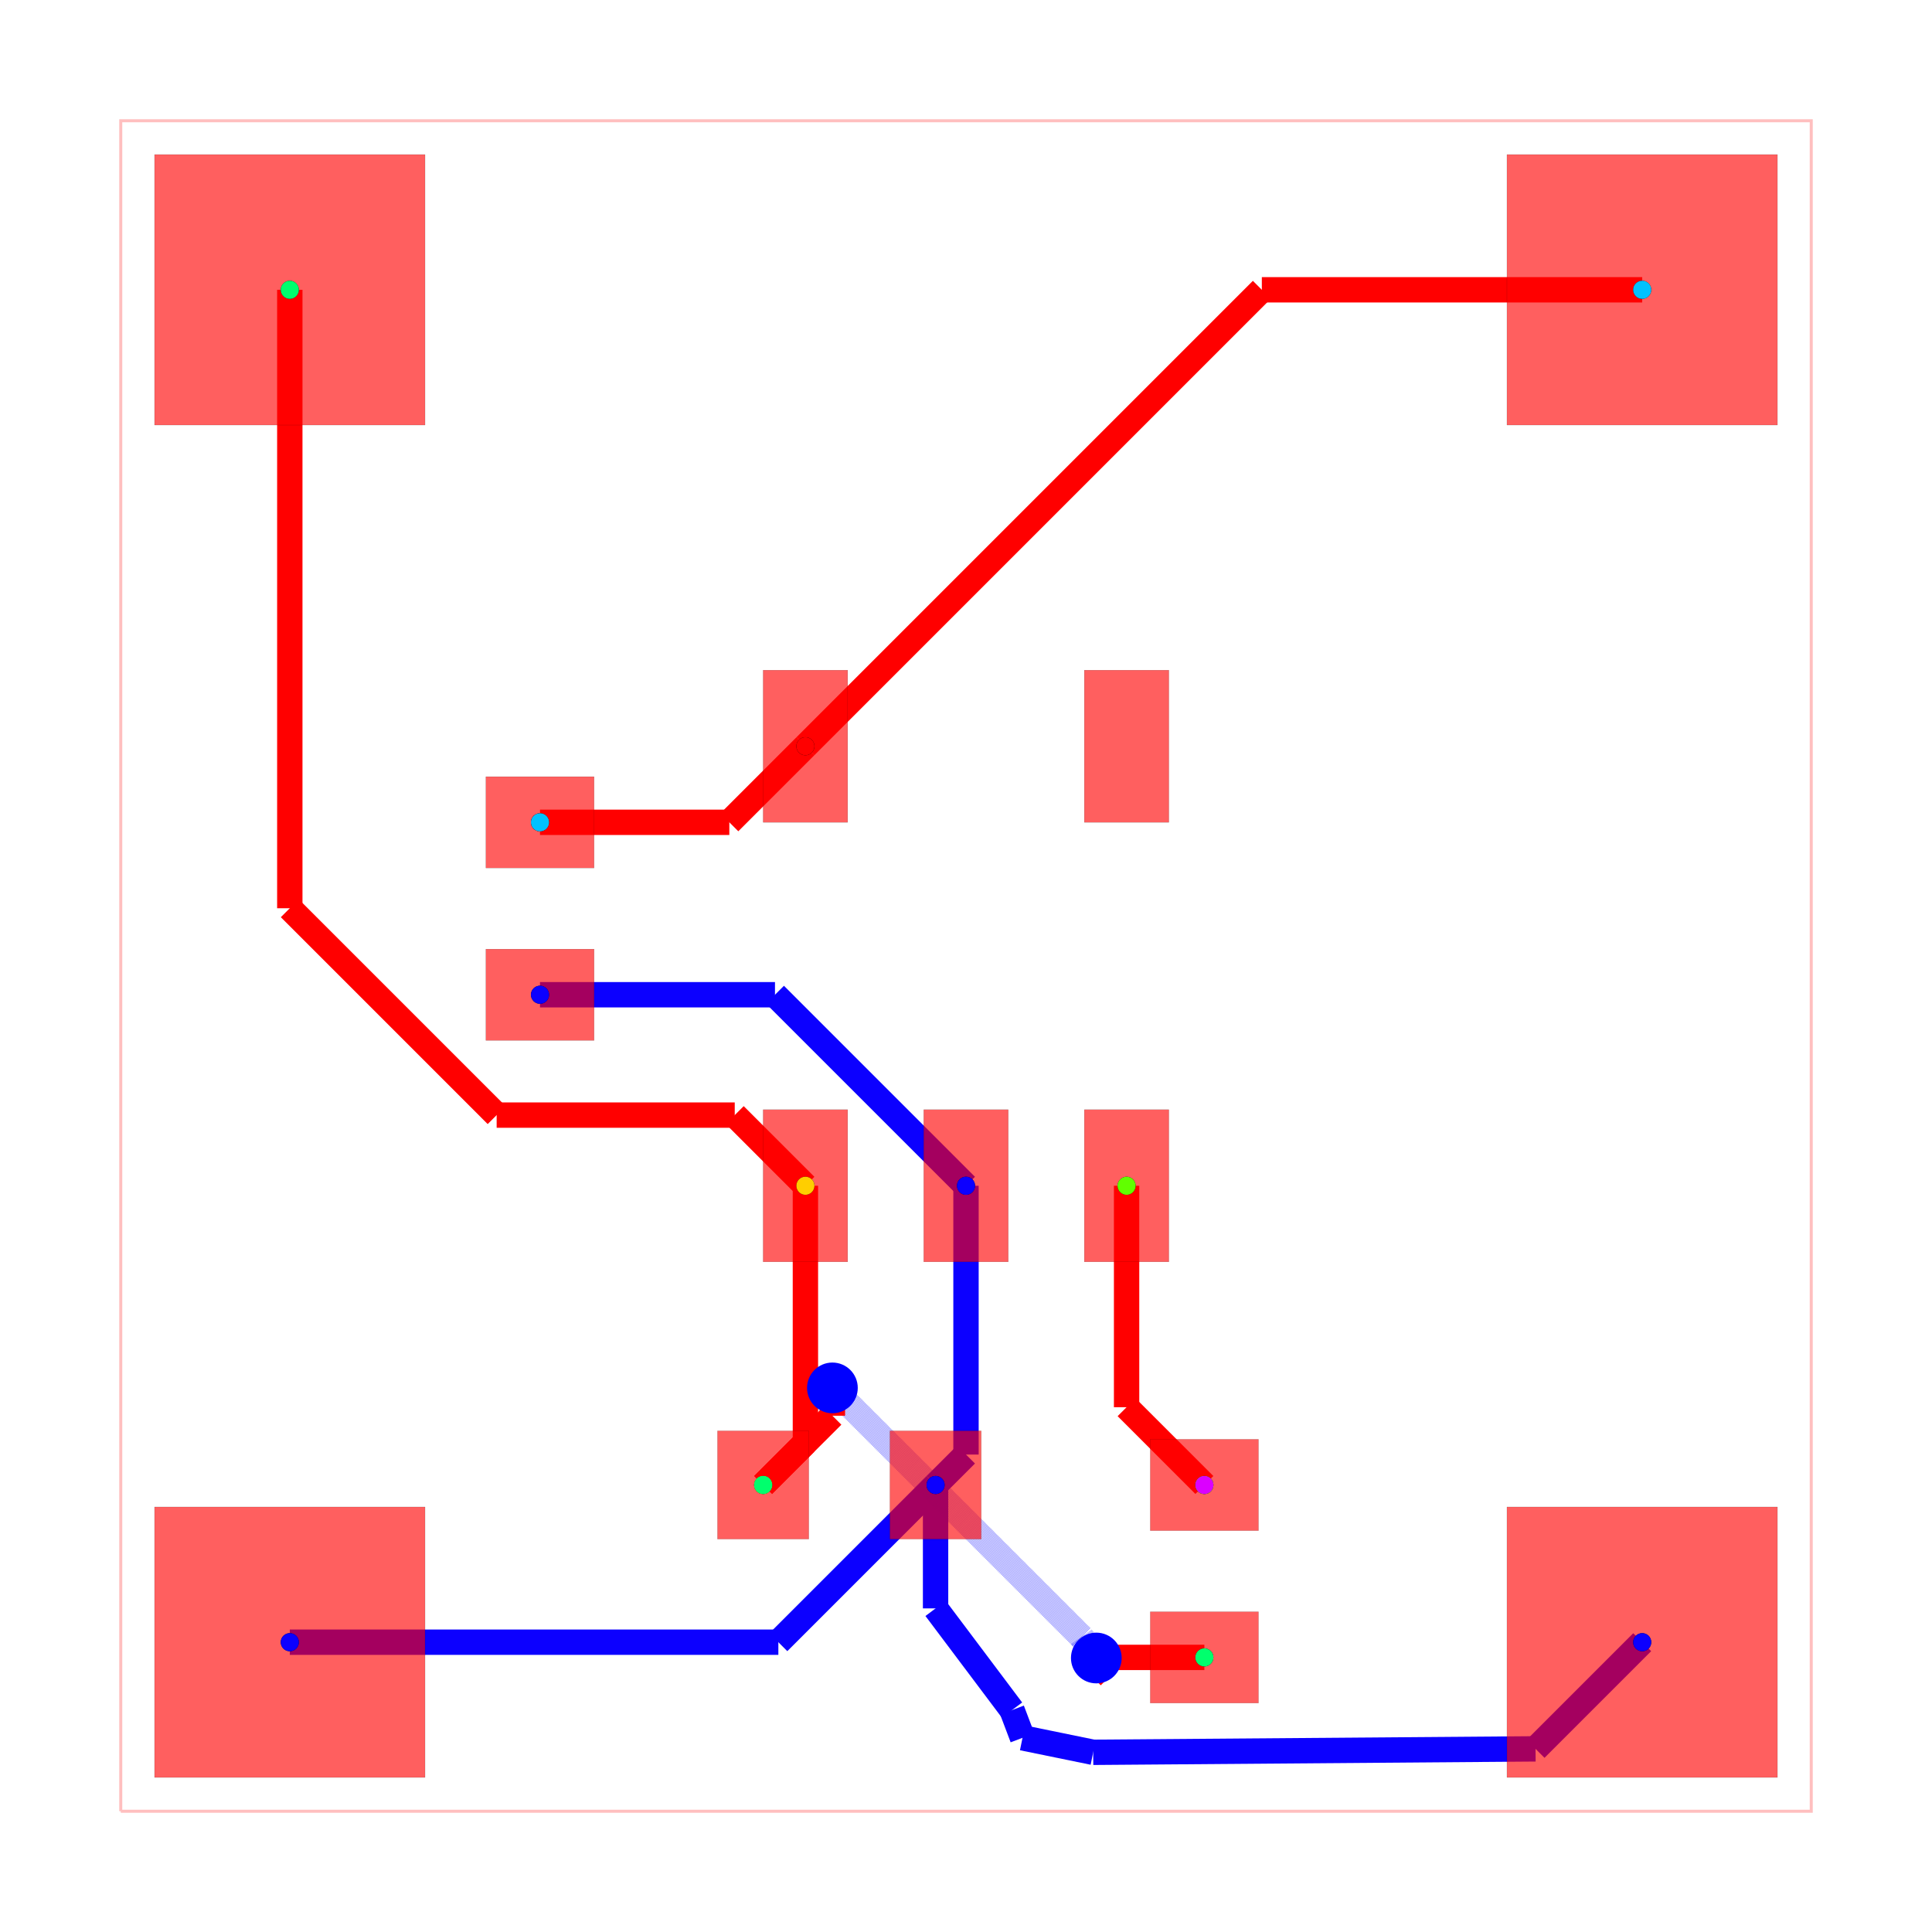
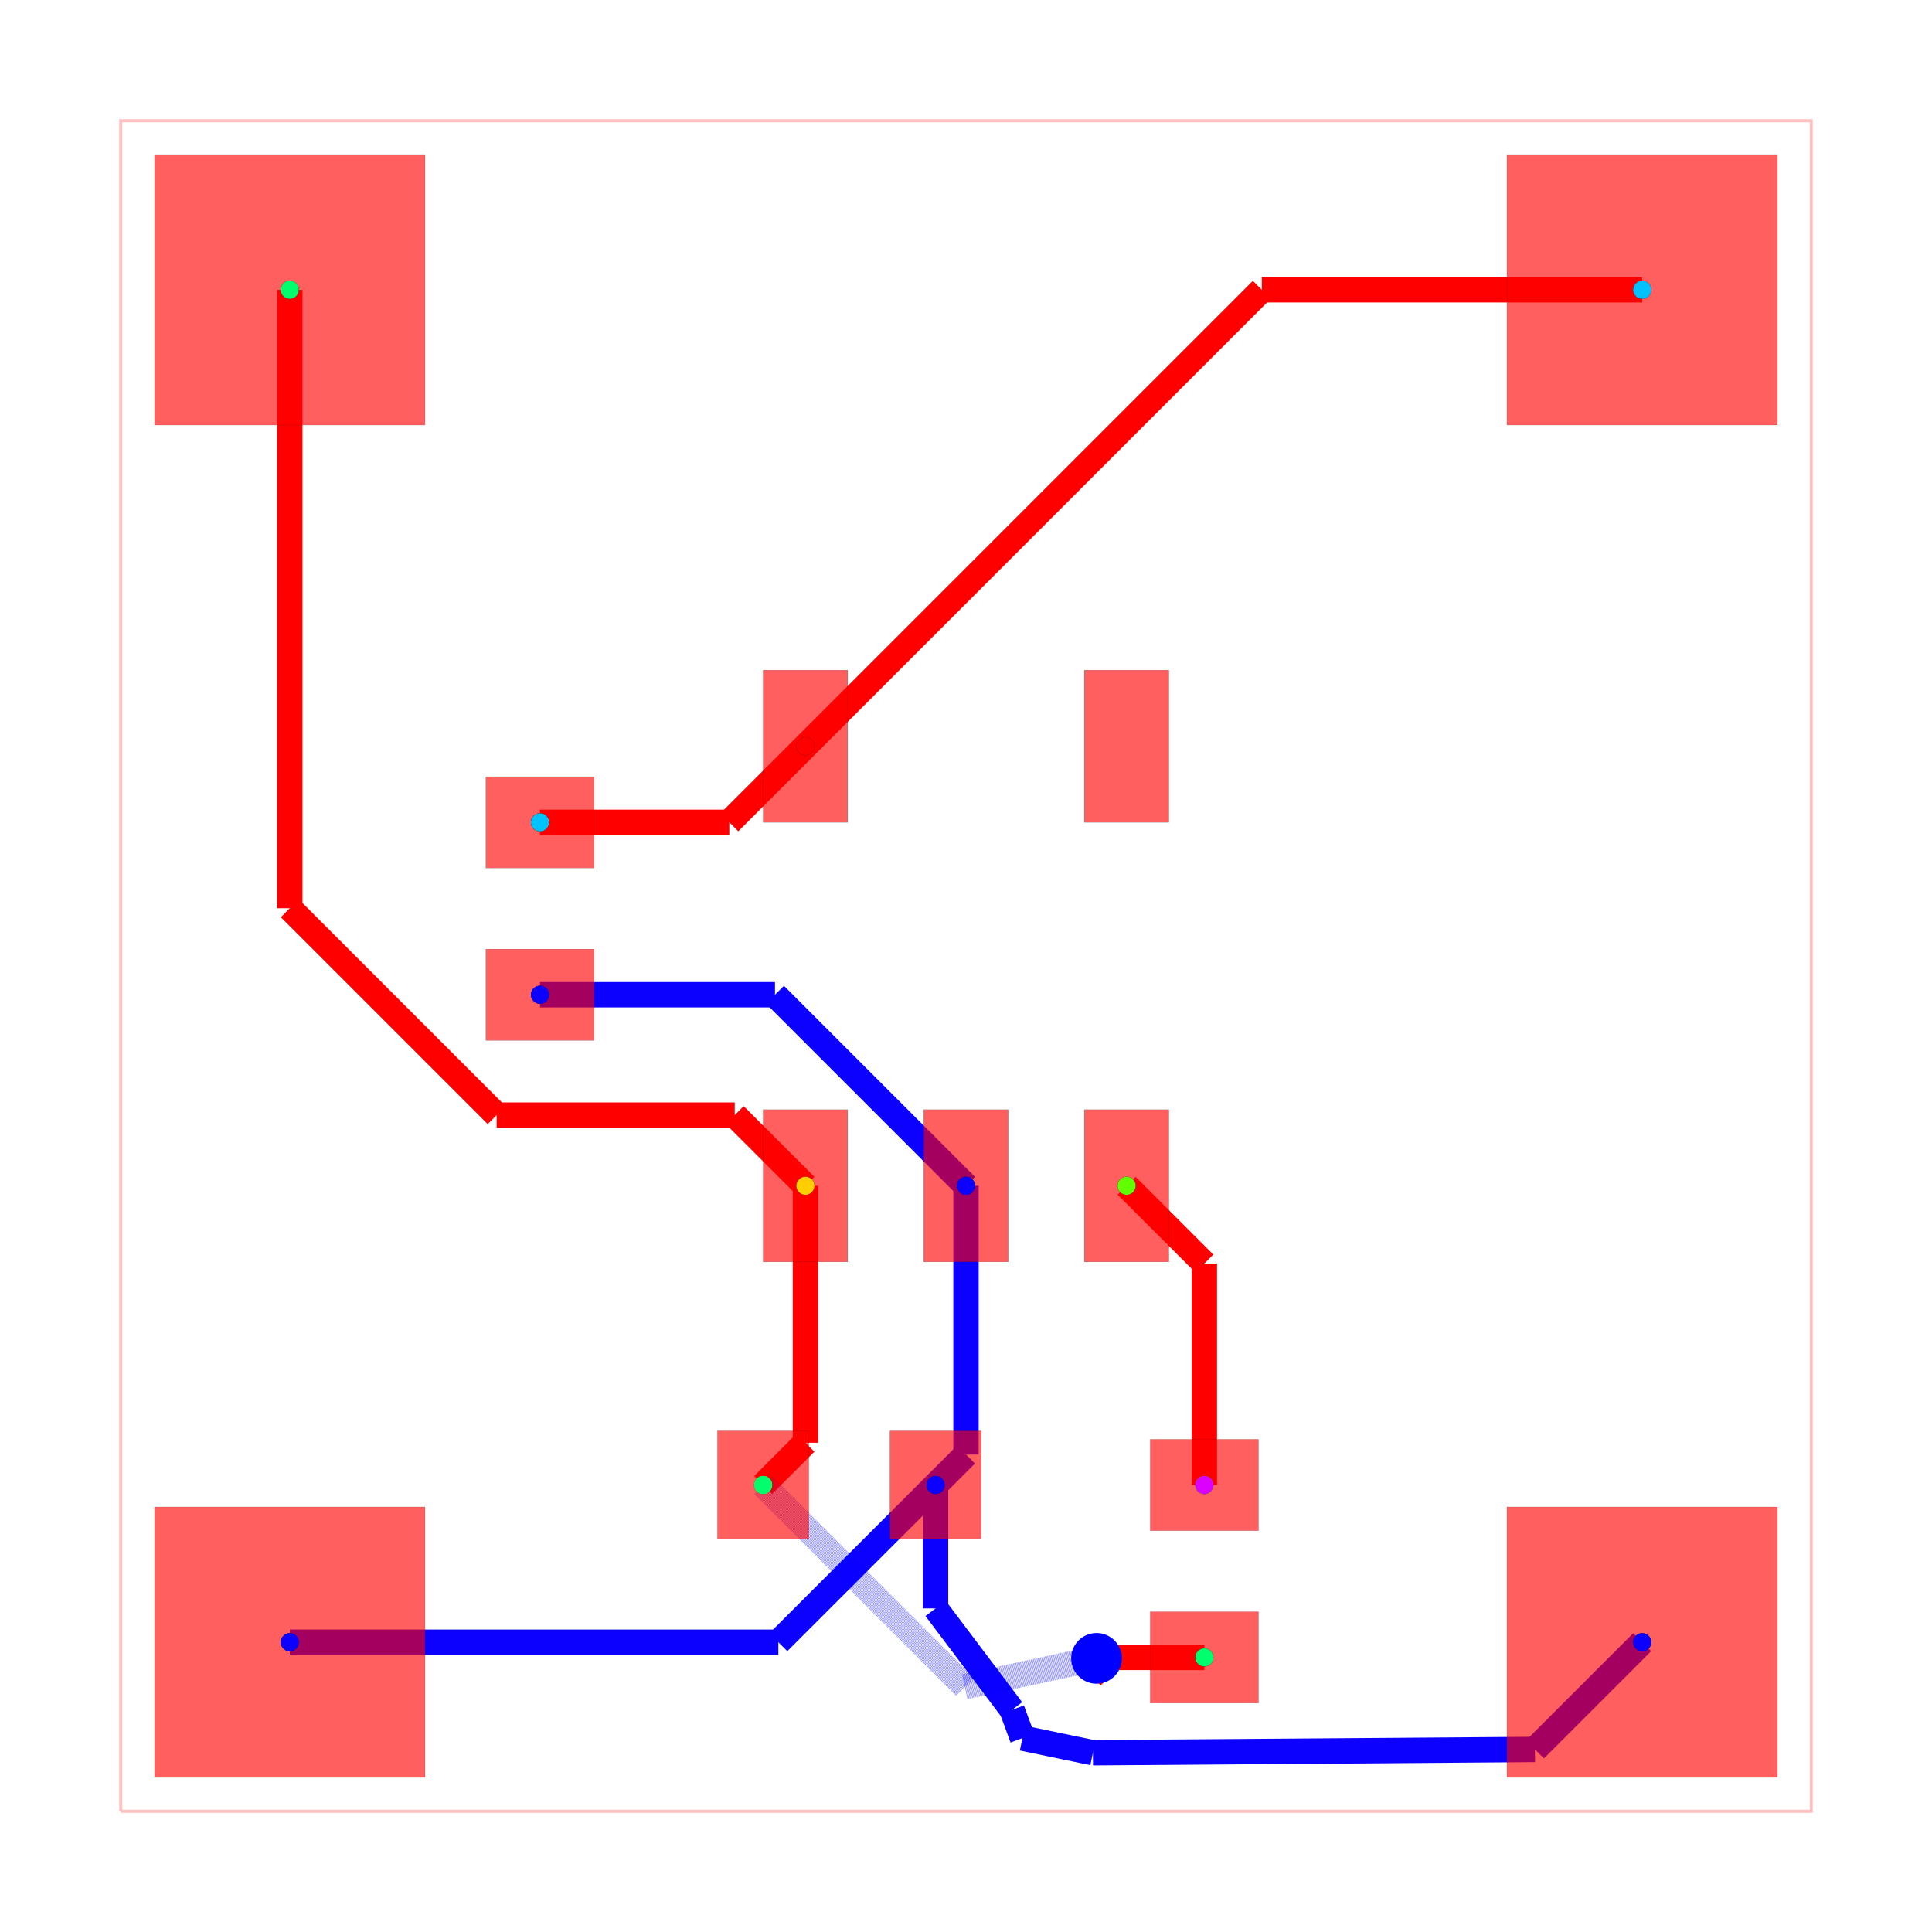
<svg xmlns="http://www.w3.org/2000/svg" width="640" height="640" viewBox="0 0 640 640">
  <rect width="100%" height="100%" fill="white" />
  <g>
    <polyline data-points="0,0 10,0 10,10 0,10 0,0" data-type="line" data-label="" points="40,600 600,600 600,40 40,40 40,600" fill="none" stroke="rgba(255,0,0,0.25)" stroke-width="1px" />
  </g>
  <g>
    <polyline data-points="4.999999999999943,3.7000280000000316 4.999999999999943,2.1099999999999426" data-type="line" data-label="" points="320,392.798 320,481.84" fill="none" stroke="hsl(242.857, 100%, 50%)" stroke-width="8.4" />
  </g>
  <g>
    <polyline data-points="4.999999999999943,2.1099999999999426 4.82,1.93" data-type="line" data-label="" points="320,481.84 309.92,491.92" fill="none" stroke="hsl(242.857, 100%, 50%)" stroke-width="8.4" />
  </g>
  <g>
    <polyline data-points="4.999999999999943,3.7000280000000316 3.8700279999999747,4.83" data-type="line" data-label="" points="320,392.798 256.722,329.52" fill="none" stroke="hsl(242.857, 100%, 50%)" stroke-width="8.4" />
  </g>
  <g>
    <polyline data-points="3.8700279999999747,4.83 2.48,4.83" data-type="line" data-label="" points="256.722,329.52 178.88,329.52" fill="none" stroke="hsl(242.857, 100%, 50%)" stroke-width="8.4" />
  </g>
  <g>
    <polyline data-points="1,1 3.8900116000001064,1" data-type="line" data-label="" points="96,544 257.841,544" fill="none" stroke="hsl(242.857, 100%, 50%)" stroke-width="8.4" />
  </g>
  <g>
    <polyline data-points="3.8900116000001064,1 4.820040500000138,1.9300289000000315" data-type="line" data-label="" points="257.841,544 309.922,491.918" fill="none" stroke="hsl(242.857, 100%, 50%)" stroke-width="8.4" />
  </g>
  <g>
-     <polyline data-points="9,1 8.369043029738117,0.3690430297381172" data-type="line" data-label="" points="544,544 508.666,579.334" fill="none" stroke="hsl(242.857, 100%, 50%)" stroke-width="8.4" />
-   </g>
-   <g>
-     <polyline data-points="8.369043029738117,0.3690430297381172 5.752393538983754,0.3486633643324371" data-type="line" data-label="" points="508.666,579.334 362.134,580.475" fill="none" stroke="hsl(242.857, 100%, 50%)" stroke-width="8.4" />
-   </g>
-   <g>
-     <polyline data-points="5.752393538983754,0.3486633643324371 5.334262967702639,0.43434481888359533" data-type="line" data-label="" points="362.134,580.475 338.719,575.677" fill="none" stroke="hsl(242.857, 100%, 50%)" stroke-width="8.4" />
-   </g>
-   <g>
-     <polyline data-points="5.334262967702639,0.43434481888359533 5.272182703493666,0.5984049598580787" data-type="line" data-label="" points="338.719,575.677 335.242,566.489" fill="none" stroke="hsl(242.857, 100%, 50%)" stroke-width="8.4" />
-   </g>
-   <g>
-     <polyline data-points="5.272182703493666,0.5984049598580787 4.820040500000138,1.2000164353045533" data-type="line" data-label="" points="335.242,566.489 309.922,532.799" fill="none" stroke="hsl(242.857, 100%, 50%)" stroke-width="8.4" />
-   </g>
-   <g>
-     <polyline data-points="4.820040500000138,1.2000164353045533 4.820040500000138,1.9300289000000315" data-type="line" data-label="" points="309.922,532.799 309.922,491.918" fill="none" stroke="hsl(242.857, 100%, 50%)" stroke-width="8.4" />
-   </g>
-   <g>
-     <polyline data-points="5.949959999999862,3.7000280000000316 5.949959999999862,2.3900400000001376" data-type="line" data-label="" points="373.198,392.798 373.198,466.158" fill="none" stroke="red" stroke-width="8.4" />
-   </g>
-   <g>
-     <polyline data-points="5.949959999999862,2.3900400000001376 6.41,1.93" data-type="line" data-label="" points="373.198,466.158 398.96,491.92" fill="none" stroke="red" stroke-width="8.4" />
+     <polyline data-points="9,1 8.365630547516163,0.3656305475161641" data-type="line" data-label="" points="544,544 508.475,579.525" fill="none" stroke="hsl(242.857, 100%, 50%)" stroke-width="8.4" />
+   </g>
+   <g>
+     <polyline data-points="8.365630547516163,0.3656305475161641 5.750733264813874,0.3461593923886639" data-type="line" data-label="" points="508.475,579.525 362.041,580.615" fill="none" stroke="hsl(242.857, 100%, 50%)" stroke-width="8.4" />
+   </g>
+   <g>
+     <polyline data-points="5.750733264813874,0.3461593923886639 5.333906855745783,0.4327500372543759" data-type="line" data-label="" points="362.041,580.615 338.699,575.766" fill="none" stroke="hsl(242.857, 100%, 50%)" stroke-width="8.4" />
+   </g>
+   <g>
+     <polyline data-points="5.333906855745783,0.4327500372543759 5.272330263449563,0.5999060442259563" data-type="line" data-label="" points="338.699,575.766 335.25,566.405" fill="none" stroke="hsl(242.857, 100%, 50%)" stroke-width="8.4" />
+   </g>
+   <g>
+     <polyline data-points="5.272330263449563,0.5999060442259563 4.820040500000138,1.1999789551193722" data-type="line" data-label="" points="335.25,566.405 309.922,532.801" fill="none" stroke="hsl(242.857, 100%, 50%)" stroke-width="8.4" />
+   </g>
+   <g>
+     <polyline data-points="4.820040500000138,1.1999789551193722 4.820040500000138,1.9300289000000315" data-type="line" data-label="" points="309.922,532.801 309.922,491.918" fill="none" stroke="hsl(242.857, 100%, 50%)" stroke-width="8.4" />
+   </g>
+   <g>
+     <polyline data-points="6.41,1.93 6.41,3.24" data-type="line" data-label="" points="398.96,491.92 398.96,418.56" fill="none" stroke="red" stroke-width="8.4" />
+   </g>
+   <g>
+     <polyline data-points="6.41,3.24 5.95,3.7" data-type="line" data-label="" points="398.96,418.56 373.2,392.8" fill="none" stroke="red" stroke-width="8.4" />
  </g>
  <g>
    <polyline data-points="4.050040000000138,3.7000280000000316 4.050040000000138,2.1800400000001376" data-type="line" data-label="" points="266.802,392.798 266.802,477.918" fill="none" stroke="red" stroke-width="8.4" />
  </g>
  <g>
    <polyline data-points="4.050040000000138,2.1800400000001376 3.8,1.93" data-type="line" data-label="" points="266.802,477.918 252.8,491.92" fill="none" stroke="red" stroke-width="8.4" />
  </g>
  <g>
    <polyline data-points="6.410040500000138,0.9100289000000319 5.856028900000032,0.9100289000000319" data-type="line" data-label="" points="398.962,549.038 367.938,549.038" fill="none" stroke="red" stroke-width="8.4" />
  </g>
  <g>
    <polyline data-points="5.856028900000032,0.9100289000000319 5.744079854434766,0.7980798544347657" data-type="line" data-label="" points="367.938,549.038 361.668,555.308" fill="none" stroke="red" stroke-width="8.4" />
  </g>
  <g>
-     <polyline data-points="5.744079854434766,0.7980798544347657 5.770875098264691,0.9064981165450208" data-type="line" data-label="" points="361.668,555.308 363.169,549.236" fill="none" stroke="red" stroke-width="8.4" />
-   </g>
-   <g>
-     <polyline data-points="5.770875098264691,0.9064981165450208 5.683,1.0310225034804903" data-type="line" data-label="" points="363.169,549.236 358.248,542.263" fill="none" stroke="rgba(0,0,255,0.5)" stroke-width="8.4" stroke-dasharray="0.2 0.2" />
-   </g>
-   <g>
-     <polyline data-points="5.683,1.0310225034804903 4.149029430872125,2.564993072608365" data-type="line" data-label="" points="358.248,542.263 272.346,456.36" fill="none" stroke="rgba(0,0,255,0.5)" stroke-width="8.4" stroke-dasharray="0.2 0.2" />
-   </g>
-   <g>
-     <polyline data-points="4.149029430872125,2.564993072608365 4.209732375253313,2.504290128227177" data-type="line" data-label="" points="272.346,456.36 275.745,459.76" fill="none" stroke="rgba(0,0,255,0.5)" stroke-width="8.4" stroke-dasharray="0.2 0.2" />
-   </g>
-   <g>
-     <polyline data-points="4.209732375253313,2.504290128227177 4.209732375253313,2.339720775253206" data-type="line" data-label="" points="275.745,459.76 275.745,468.976" fill="none" stroke="red" stroke-width="8.4" />
-   </g>
-   <g>
-     <polyline data-points="4.209732375253313,2.339720775253206 3.8000405000001383,1.9300289000000315" data-type="line" data-label="" points="275.745,468.976 252.802,491.918" fill="none" stroke="red" stroke-width="8.4" />
+     <polyline data-points="5.744079854434766,0.7980798544347657 5.772071544751902,0.9044457412367564" data-type="line" data-label="" points="361.668,555.308 363.236,549.351" fill="none" stroke="red" stroke-width="8.4" />
+   </g>
+   <g>
+     <polyline data-points="5.772071544751902,0.9044457412367564 4.99306940000017,0.7370000000000001" data-type="line" data-label="" points="363.236,549.351 319.612,558.728" fill="none" stroke="rgba(0,0,255,0.5)" stroke-width="8.4" stroke-dasharray="0.2 0.2" />
+   </g>
+   <g>
+     <polyline data-points="4.99306940000017,0.7370000000000001 3.8000405000001383,1.9300289000000315" data-type="line" data-label="" points="319.612,558.728 252.802,491.918" fill="none" stroke="rgba(0,0,255,0.5)" stroke-width="8.4" stroke-dasharray="0.2 0.2" />
  </g>
  <g>
    <polyline data-points="1,9 1,5.3416544969062825" data-type="line" data-label="" points="96,96 96,300.867" fill="none" stroke="red" stroke-width="8.4" />
  </g>
  <g>
    <polyline data-points="1,5.3416544969062825 2.223648878333206,4.1180056185730765" data-type="line" data-label="" points="96,300.867 164.524,369.392" fill="none" stroke="red" stroke-width="8.4" />
  </g>
  <g>
    <polyline data-points="2.223648878333206,4.1180056185730765 3.6319943814269235,4.1180056185730765" data-type="line" data-label="" points="164.524,369.392 243.392,369.392" fill="none" stroke="red" stroke-width="8.4" />
  </g>
  <g>
    <polyline data-points="3.6319943814269235,4.1180056185730765 4.05,3.7" data-type="line" data-label="" points="243.392,369.392 266.8,392.8" fill="none" stroke="red" stroke-width="8.4" />
  </g>
  <g>
    <polyline data-points="2.4800405000001375,5.849972899999968 3.599972899999968,5.849972899999968" data-type="line" data-label="" points="178.882,272.402 241.598,272.402" fill="none" stroke="red" stroke-width="8.4" />
  </g>
  <g>
    <polyline data-points="3.599972899999968,5.849972899999968 4.05,6.3" data-type="line" data-label="" points="241.598,272.402 266.8,247.2" fill="none" stroke="red" stroke-width="8.4" />
  </g>
  <g>
    <polyline data-points="9,9 6.75,9" data-type="line" data-label="" points="544,96 418,96" fill="none" stroke="red" stroke-width="8.4" />
  </g>
  <g>
    <polyline data-points="6.75,9 4.05,6.3" data-type="line" data-label="" points="418,96 266.8,247.2" fill="none" stroke="red" stroke-width="8.4" />
  </g>
  <g>
    <rect data-type="rect" data-label="top source_trace_9, source_net_0" data-x="4.050040000000138" data-y="3.7000280000000316" x="252.802" y="367.598" width="28" height="50.4" fill="rgba(255,0,0,0.25)" stroke="black" stroke-width="0.018" />
  </g>
  <g>
    <rect data-type="rect" data-label="top source_net_2" data-x="4.999999999999943" data-y="3.7000280000000316" x="306" y="367.598" width="28" height="50.4" fill="rgba(255,0,0,0.25)" stroke="black" stroke-width="0.018" />
  </g>
  <g>
    <rect data-type="rect" data-label="top source_trace_12, source_net_3" data-x="5.949959999999862" data-y="3.7000280000000316" x="359.198" y="367.598" width="28" height="50.4" fill="rgba(255,0,0,0.25)" stroke="black" stroke-width="0.018" />
  </g>
  <g>
    <rect data-type="rect" data-label="top" data-x="5.949959999999862" data-y="6.299971999999968" x="359.198" y="222.002" width="28" height="50.4" fill="rgba(255,0,0,0.25)" stroke="black" stroke-width="0.018" />
  </g>
  <g>
    <rect data-type="rect" data-label="top source_trace_5, source_net_1" data-x="4.050040000000138" data-y="6.299971999999968" x="252.802" y="222.002" width="28" height="50.4" fill="rgba(255,0,0,0.25)" stroke="black" stroke-width="0.018" />
  </g>
  <g>
    <rect data-type="rect" data-label="top source_trace_5, source_net_1" data-x="2.4800405000001375" data-y="5.849972899999968" x="160.962" y="257.282" width="35.84" height="30.24" fill="rgba(255,0,0,0.25)" stroke="black" stroke-width="0.018" />
  </g>
  <g>
    <rect data-type="rect" data-label="top source_net_2" data-x="2.4800405000001375" data-y="4.8299728999999685" x="160.962" y="314.402" width="35.84" height="30.24" fill="rgba(255,0,0,0.25)" stroke="black" stroke-width="0.018" />
  </g>
  <g>
    <rect data-type="rect" data-label="top source_trace_9, source_net_0" data-x="3.8000405000001383" data-y="1.9300289000000315" x="237.682" y="473.998" width="30.24" height="35.84" fill="rgba(255,0,0,0.25)" stroke="black" stroke-width="0.018" />
  </g>
  <g>
    <rect data-type="rect" data-label="top source_net_2" data-x="4.820040500000138" data-y="1.9300289000000315" x="294.802" y="473.998" width="30.24" height="35.84" fill="rgba(255,0,0,0.25)" stroke="black" stroke-width="0.018" />
  </g>
  <g>
    <rect data-type="rect" data-label="top source_trace_9, source_net_0" data-x="6.410040500000138" data-y="0.9100289000000319" x="381.042" y="533.918" width="35.84" height="30.24" fill="rgba(255,0,0,0.25)" stroke="black" stroke-width="0.018" />
  </g>
  <g>
    <rect data-type="rect" data-label="top source_trace_12, source_net_3" data-x="6.410040500000138" data-y="1.9300289000000315" x="381.042" y="476.798" width="35.84" height="30.24" fill="rgba(255,0,0,0.25)" stroke="black" stroke-width="0.018" />
  </g>
  <g>
    <rect data-type="rect" data-label="top source_net_2 inner1 source_net_2 inner2 source_net_2 bottom source_net_2" data-x="1" data-y="1" x="51.2" y="499.2" width="89.6" height="89.6" fill="rgba(255,0,0,0.25)" stroke="black" stroke-width="0.018" />
  </g>
  <g>
    <rect data-type="rect" data-label="top source_trace_9, source_net_0 inner1 source_trace_9, source_net_0 inner2 source_trace_9, source_net_0 bottom source_trace_9, source_net_0" data-x="1" data-y="9" x="51.2" y="51.2" width="89.6" height="89.6" fill="rgba(255,0,0,0.25)" stroke="black" stroke-width="0.018" />
  </g>
  <g>
    <rect data-type="rect" data-label="top source_trace_5, source_net_1 inner1 source_trace_5, source_net_1 inner2 source_trace_5, source_net_1 bottom source_trace_5, source_net_1" data-x="9" data-y="9" x="499.2" y="51.2" width="89.6" height="89.6" fill="rgba(255,0,0,0.25)" stroke="black" stroke-width="0.018" />
  </g>
  <g>
    <rect data-type="rect" data-label="top source_net_2 inner1 source_net_2 inner2 source_net_2 bottom source_net_2" data-x="9" data-y="1" x="499.2" y="499.2" width="89.6" height="89.6" fill="rgba(255,0,0,0.25)" stroke="black" stroke-width="0.018" />
  </g>
  <g>
    <rect data-type="rect" data-label="top source_trace_9, source_net_0" data-x="4.050040000000138" data-y="3.7000280000000316" x="252.802" y="367.598" width="28" height="50.4" fill="rgba(255,0,0,0.5)" stroke="black" stroke-width="0.018" />
  </g>
  <g>
    <rect data-type="rect" data-label="top source_net_2" data-x="4.999999999999943" data-y="3.7000280000000316" x="306" y="367.598" width="28" height="50.4" fill="rgba(255,0,0,0.5)" stroke="black" stroke-width="0.018" />
  </g>
  <g>
    <rect data-type="rect" data-label="top source_trace_12, source_net_3" data-x="5.949959999999862" data-y="3.7000280000000316" x="359.198" y="367.598" width="28" height="50.4" fill="rgba(255,0,0,0.5)" stroke="black" stroke-width="0.018" />
  </g>
  <g>
    <rect data-type="rect" data-label="top" data-x="5.949959999999862" data-y="6.299971999999968" x="359.198" y="222.002" width="28" height="50.4" fill="rgba(255,0,0,0.5)" stroke="black" stroke-width="0.018" />
  </g>
  <g>
    <rect data-type="rect" data-label="top source_trace_5, source_net_1" data-x="4.050040000000138" data-y="6.299971999999968" x="252.802" y="222.002" width="28" height="50.4" fill="rgba(255,0,0,0.5)" stroke="black" stroke-width="0.018" />
  </g>
  <g>
    <rect data-type="rect" data-label="top source_trace_5, source_net_1" data-x="2.4800405000001375" data-y="5.849972899999968" x="160.962" y="257.282" width="35.84" height="30.24" fill="rgba(255,0,0,0.5)" stroke="black" stroke-width="0.018" />
  </g>
  <g>
    <rect data-type="rect" data-label="top source_net_2" data-x="2.4800405000001375" data-y="4.8299728999999685" x="160.962" y="314.402" width="35.84" height="30.24" fill="rgba(255,0,0,0.5)" stroke="black" stroke-width="0.018" />
  </g>
  <g>
    <rect data-type="rect" data-label="top source_trace_9, source_net_0" data-x="3.8000405000001383" data-y="1.9300289000000315" x="237.682" y="473.998" width="30.24" height="35.84" fill="rgba(255,0,0,0.5)" stroke="black" stroke-width="0.018" />
  </g>
  <g>
    <rect data-type="rect" data-label="top source_net_2" data-x="4.820040500000138" data-y="1.9300289000000315" x="294.802" y="473.998" width="30.24" height="35.84" fill="rgba(255,0,0,0.5)" stroke="black" stroke-width="0.018" />
  </g>
  <g>
    <rect data-type="rect" data-label="top source_trace_9, source_net_0" data-x="6.410040500000138" data-y="0.9100289000000319" x="381.042" y="533.918" width="35.84" height="30.24" fill="rgba(255,0,0,0.5)" stroke="black" stroke-width="0.018" />
  </g>
  <g>
    <rect data-type="rect" data-label="top source_trace_12, source_net_3" data-x="6.410040500000138" data-y="1.9300289000000315" x="381.042" y="476.798" width="35.84" height="30.24" fill="rgba(255,0,0,0.5)" stroke="black" stroke-width="0.018" />
  </g>
  <g>
    <rect data-type="rect" data-label="top source_net_2 inner1 source_net_2 inner2 source_net_2 bottom source_net_2" data-x="1" data-y="1" x="51.2" y="499.2" width="89.6" height="89.6" fill="rgba(255,0,0,0.5)" stroke="black" stroke-width="0.018" />
  </g>
  <g>
    <rect data-type="rect" data-label="top source_trace_9, source_net_0 inner1 source_trace_9, source_net_0 inner2 source_trace_9, source_net_0 bottom source_trace_9, source_net_0" data-x="1" data-y="9" x="51.2" y="51.2" width="89.6" height="89.6" fill="rgba(255,0,0,0.5)" stroke="black" stroke-width="0.018" />
  </g>
  <g>
    <rect data-type="rect" data-label="top source_trace_5, source_net_1 inner1 source_trace_5, source_net_1 inner2 source_trace_5, source_net_1 bottom source_trace_5, source_net_1" data-x="9" data-y="9" x="499.2" y="51.2" width="89.6" height="89.6" fill="rgba(255,0,0,0.5)" stroke="black" stroke-width="0.018" />
  </g>
  <g>
    <rect data-type="rect" data-label="top source_net_2 inner1 source_net_2 inner2 source_net_2 bottom source_net_2" data-x="9" data-y="1" x="499.2" y="499.2" width="89.6" height="89.6" fill="rgba(255,0,0,0.5)" stroke="black" stroke-width="0.018" />
  </g>
-   <circle data-type="circle" data-label="" data-x="5.770875098264691" data-y="0.9064981165450208" cx="363.169" cy="549.236" r="8.4" fill="blue" stroke="none" stroke-width="0.018" />
-   <circle data-type="circle" data-label="" data-x="4.209732375253313" data-y="2.504290128227177" cx="275.745" cy="459.76" r="8.4" fill="blue" stroke="none" stroke-width="0.018" />
+   <circle data-type="circle" data-label="" data-x="5.772071544751902" data-y="0.9044457412367564" cx="363.236" cy="549.351" r="8.4" fill="blue" stroke="none" stroke-width="0.018" />
  <g>
    <circle data-type="point" data-label="source_trace_5 pcb_port_9" data-x="2.4800405000001375" data-y="5.849972899999968" cx="178.882" cy="272.402" r="3" fill="black" />
  </g>
  <g>
    <circle data-type="point" data-label="source_trace_5 pcb_port_8" data-x="4.050040000000138" data-y="6.299971999999968" cx="266.802" cy="247.202" r="3" fill="black" />
  </g>
  <g>
    <circle data-type="point" data-label="source_trace_9 pcb_port_11" data-x="3.8000405000001383" data-y="1.9300289000000315" cx="252.802" cy="491.918" r="3" fill="black" />
  </g>
  <g>
    <circle data-type="point" data-label="source_trace_9 pcb_port_4" data-x="4.050040000000138" data-y="3.7000280000000316" cx="266.802" cy="392.798" r="3" fill="black" />
  </g>
  <g>
    <circle data-type="point" data-label="source_trace_12 pcb_port_14" data-x="6.410040500000138" data-y="1.9300289000000315" cx="398.962" cy="491.918" r="3" fill="black" />
  </g>
  <g>
    <circle data-type="point" data-label="source_trace_12 pcb_port_6" data-x="5.949959999999862" data-y="3.7000280000000316" cx="373.198" cy="392.798" r="3" fill="black" />
  </g>
  <g>
    <circle data-type="point" data-label="source_net_0 pcb_port_1" data-x="1" data-y="9" cx="96" cy="96" r="3" fill="black" />
  </g>
  <g>
    <circle data-type="point" data-label="source_net_0 pcb_port_11" data-x="3.8000405000001383" data-y="1.9300289000000315" cx="252.802" cy="491.918" r="3" fill="black" />
  </g>
  <g>
    <circle data-type="point" data-label="source_net_0 pcb_port_13" data-x="6.410040500000138" data-y="0.9100289000000319" cx="398.962" cy="549.038" r="3" fill="black" />
  </g>
  <g>
    <circle data-type="point" data-label="source_net_1 pcb_port_2" data-x="9" data-y="9" cx="544" cy="96" r="3" fill="black" />
  </g>
  <g>
    <circle data-type="point" data-label="source_net_1 pcb_port_9" data-x="2.4800405000001375" data-y="5.849972899999968" cx="178.882" cy="272.402" r="3" fill="black" />
  </g>
  <g>
    <circle data-type="point" data-label="source_net_2 pcb_port_0" data-x="1" data-y="1" cx="96" cy="544" r="3" fill="black" />
  </g>
  <g>
    <circle data-type="point" data-label="source_net_2 pcb_port_3" data-x="9" data-y="1" cx="544" cy="544" r="3" fill="black" />
  </g>
  <g>
    <circle data-type="point" data-label="source_net_2 pcb_port_5" data-x="4.999999999999943" data-y="3.7000280000000316" cx="320" cy="392.798" r="3" fill="black" />
  </g>
  <g>
    <circle data-type="point" data-label="source_net_2 pcb_port_10" data-x="2.4800405000001375" data-y="4.8299728999999685" cx="178.882" cy="329.522" r="3" fill="black" />
  </g>
  <g>
    <circle data-type="point" data-label="source_net_2 pcb_port_12" data-x="4.820040500000138" data-y="1.9300289000000315" cx="309.922" cy="491.918" r="3" fill="black" />
  </g>
  <g>
    <circle data-type="point" data-label="source_net_3 pcb_port_14" data-x="6.410040500000138" data-y="1.9300289000000315" cx="398.962" cy="491.918" r="3" fill="black" />
  </g>
  <g>
    <circle data-type="point" data-label="source_trace_5 source_trace_5 top" data-x="2.4800405000001375" data-y="5.849972899999968" cx="178.882" cy="272.402" r="3" fill="hsl(0, 100%, 50%)" />
  </g>
  <g>
    <circle data-type="point" data-label="source_trace_5 source_trace_5 top" data-x="4.050040000000138" data-y="6.299971999999968" cx="266.802" cy="247.202" r="3" fill="hsl(0, 100%, 50%)" />
  </g>
  <g>
    <circle data-type="point" data-label="source_trace_9 source_trace_9 top" data-x="3.8000405000001383" data-y="1.9300289000000315" cx="252.802" cy="491.918" r="3" fill="hsl(48.571, 100%, 50%)" />
  </g>
  <g>
    <circle data-type="point" data-label="source_trace_9 source_trace_9 top" data-x="4.050040000000138" data-y="3.7000280000000316" cx="266.802" cy="392.798" r="3" fill="hsl(48.571, 100%, 50%)" />
  </g>
  <g>
    <circle data-type="point" data-label="source_trace_12 source_trace_12 top" data-x="6.410040500000138" data-y="1.9300289000000315" cx="398.962" cy="491.918" r="3" fill="hsl(97.143, 100%, 50%)" />
  </g>
  <g>
    <circle data-type="point" data-label="source_trace_12 source_trace_12 top" data-x="5.949959999999862" data-y="3.7000280000000316" cx="373.198" cy="392.798" r="3" fill="hsl(97.143, 100%, 50%)" />
  </g>
  <g>
    <circle data-type="point" data-label="source_net_0 source_net_0 top" data-x="1" data-y="9" cx="96" cy="96" r="3" fill="hsl(145.714, 100%, 50%)" />
  </g>
  <g>
    <circle data-type="point" data-label="source_net_0 source_net_0 top" data-x="3.8000405000001383" data-y="1.9300289000000315" cx="252.802" cy="491.918" r="3" fill="hsl(145.714, 100%, 50%)" />
  </g>
  <g>
    <circle data-type="point" data-label="source_net_0 source_net_0 top" data-x="6.410040500000138" data-y="0.9100289000000319" cx="398.962" cy="549.038" r="3" fill="hsl(145.714, 100%, 50%)" />
  </g>
  <g>
    <circle data-type="point" data-label="source_net_1 source_net_1 top" data-x="9" data-y="9" cx="544" cy="96" r="3" fill="hsl(194.286, 100%, 50%)" />
  </g>
  <g>
    <circle data-type="point" data-label="source_net_1 source_net_1 top" data-x="2.4800405000001375" data-y="5.849972899999968" cx="178.882" cy="272.402" r="3" fill="hsl(194.286, 100%, 50%)" />
  </g>
  <g>
    <circle data-type="point" data-label="source_net_2 source_net_2 top" data-x="1" data-y="1" cx="96" cy="544" r="3" fill="hsl(242.857, 100%, 50%)" />
  </g>
  <g>
    <circle data-type="point" data-label="source_net_2 source_net_2 top" data-x="9" data-y="1" cx="544" cy="544" r="3" fill="hsl(242.857, 100%, 50%)" />
  </g>
  <g>
    <circle data-type="point" data-label="source_net_2 source_net_2 top" data-x="4.999999999999943" data-y="3.7000280000000316" cx="320" cy="392.798" r="3" fill="hsl(242.857, 100%, 50%)" />
  </g>
  <g>
    <circle data-type="point" data-label="source_net_2 source_net_2 top" data-x="2.4800405000001375" data-y="4.8299728999999685" cx="178.882" cy="329.522" r="3" fill="hsl(242.857, 100%, 50%)" />
  </g>
  <g>
    <circle data-type="point" data-label="source_net_2 source_net_2 top" data-x="4.820040500000138" data-y="1.9300289000000315" cx="309.922" cy="491.918" r="3" fill="hsl(242.857, 100%, 50%)" />
  </g>
  <g>
    <circle data-type="point" data-label="source_net_3 source_net_3 top" data-x="6.410040500000138" data-y="1.9300289000000315" cx="398.962" cy="491.918" r="3" fill="hsl(291.429, 100%, 50%)" />
  </g>
  <g id="crosshair" style="display: none">
    <line id="crosshair-h" y1="0" y2="640" stroke="#666" stroke-width="0.5" />
    <line id="crosshair-v" x1="0" x2="640" stroke="#666" stroke-width="0.5" />
    <text id="coordinates" font-family="monospace" font-size="12" fill="#666" />
  </g>
</svg>
